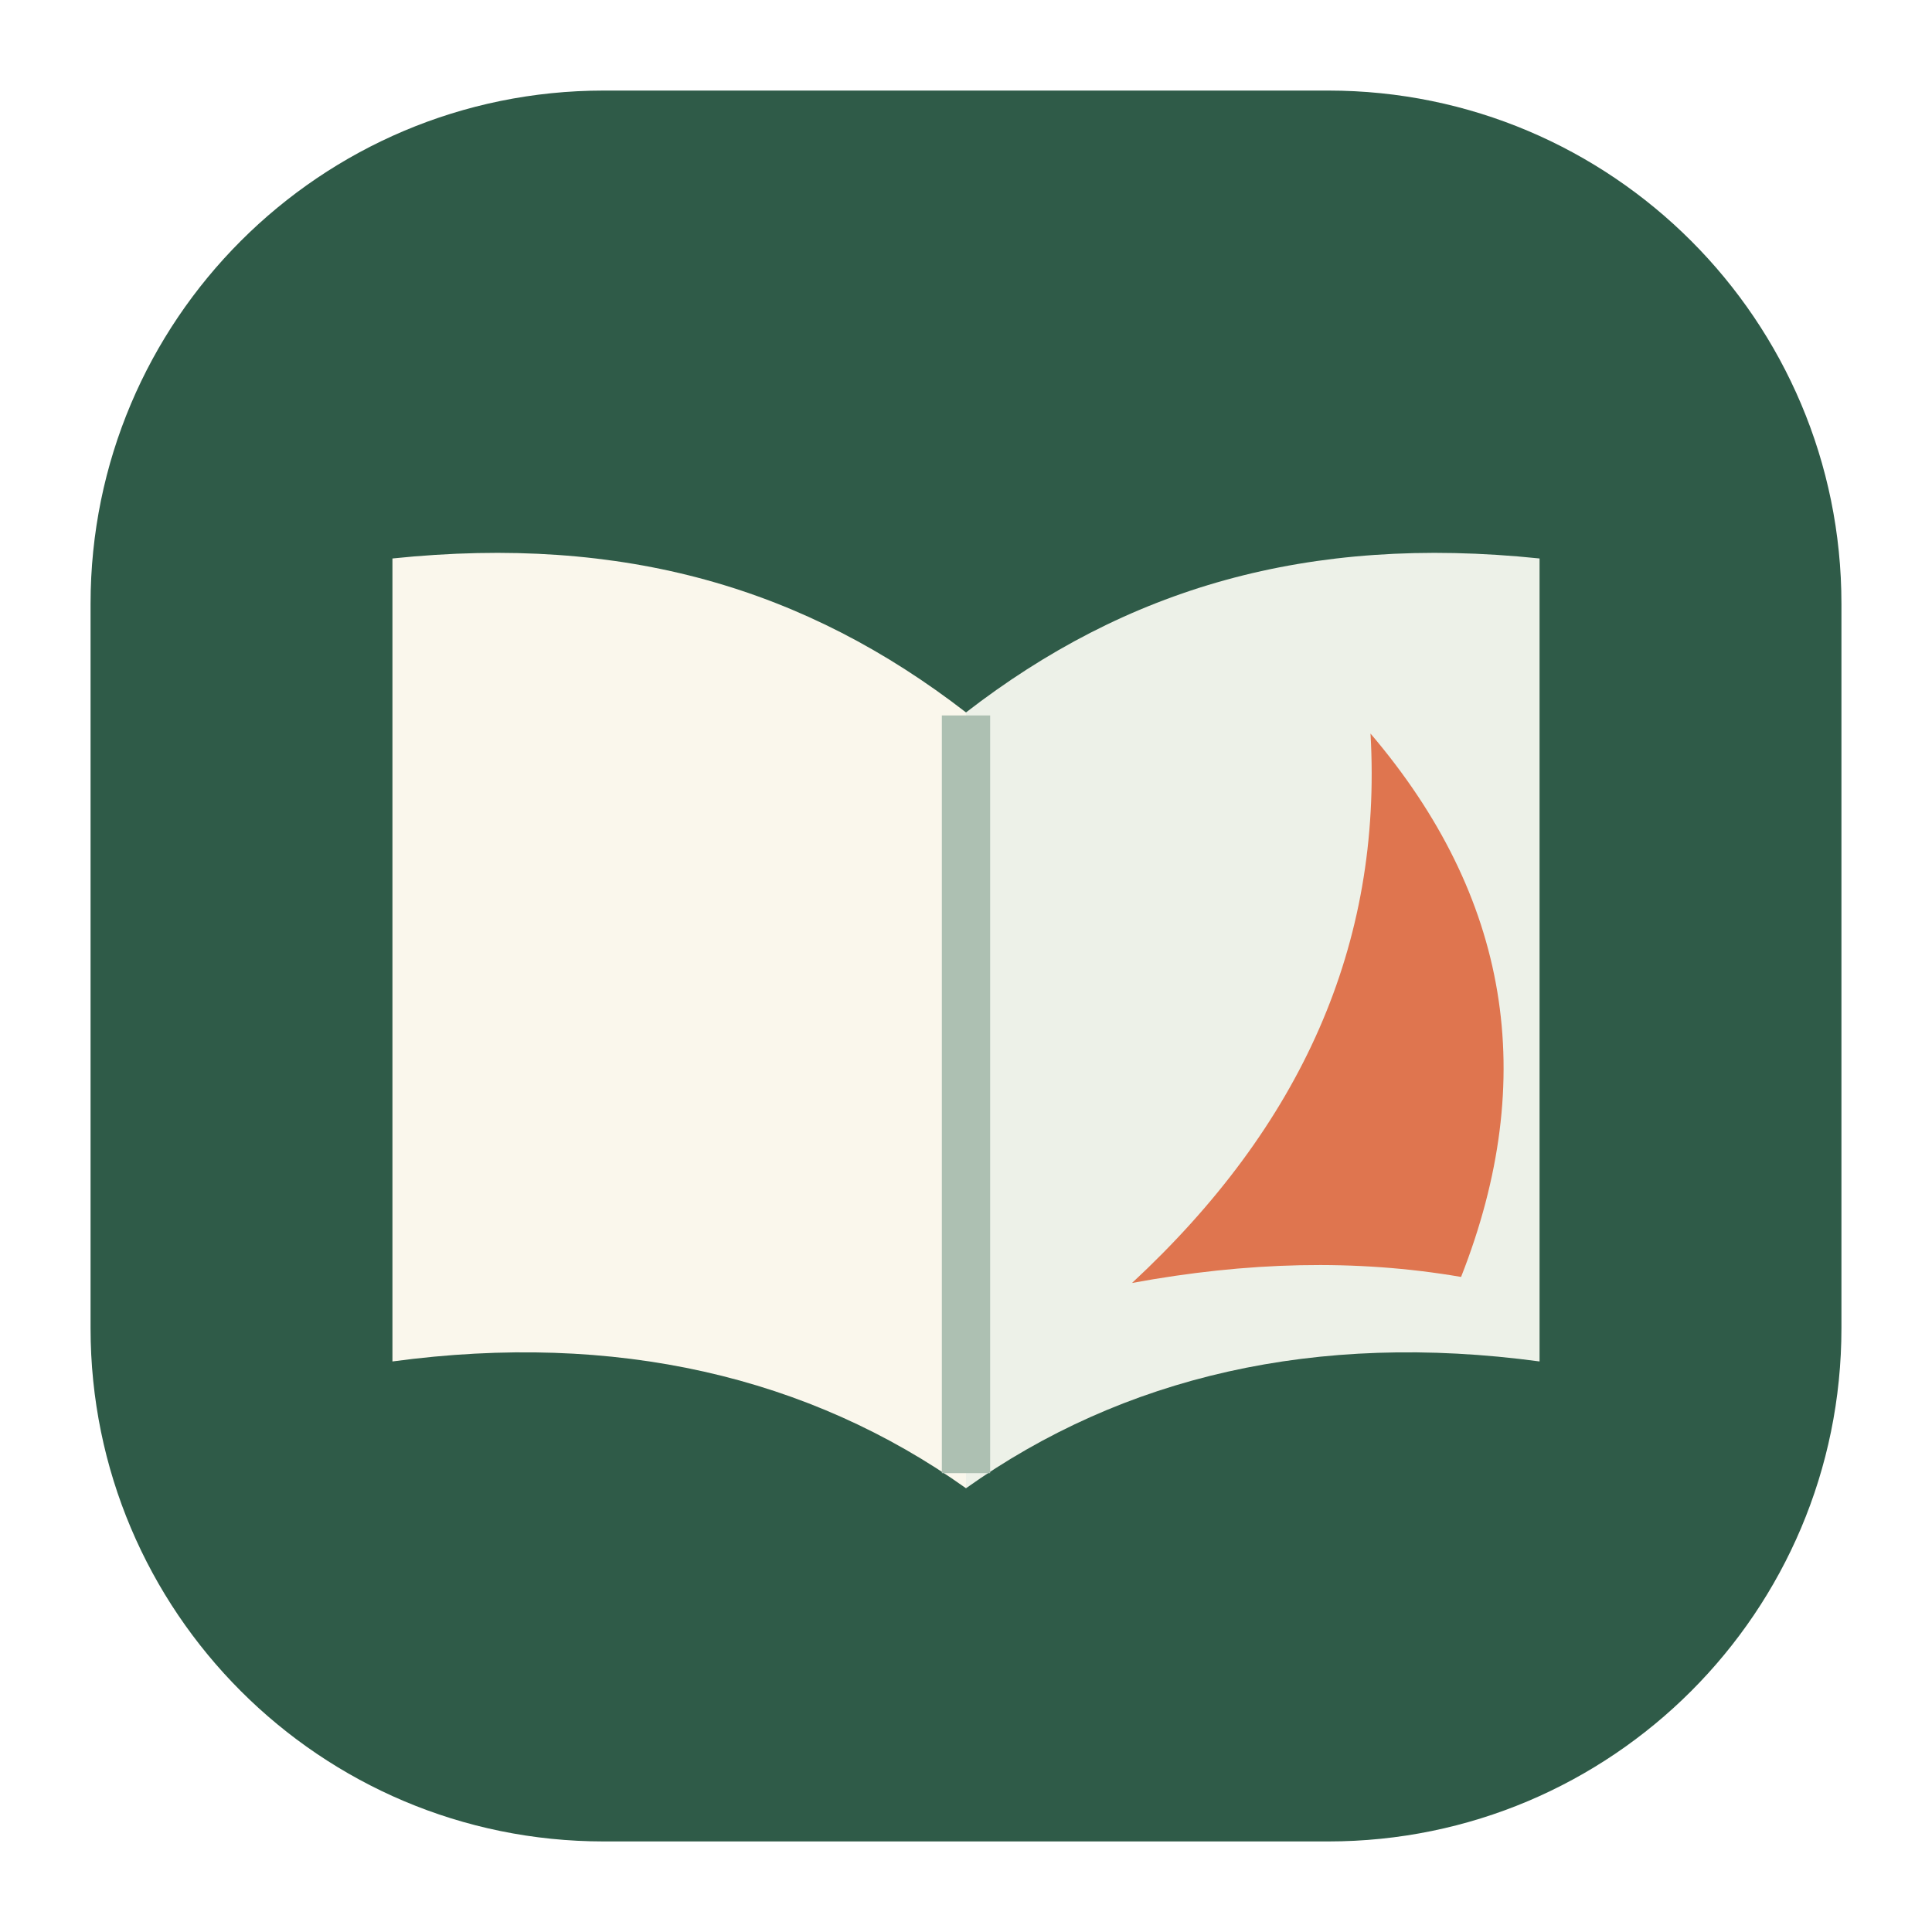
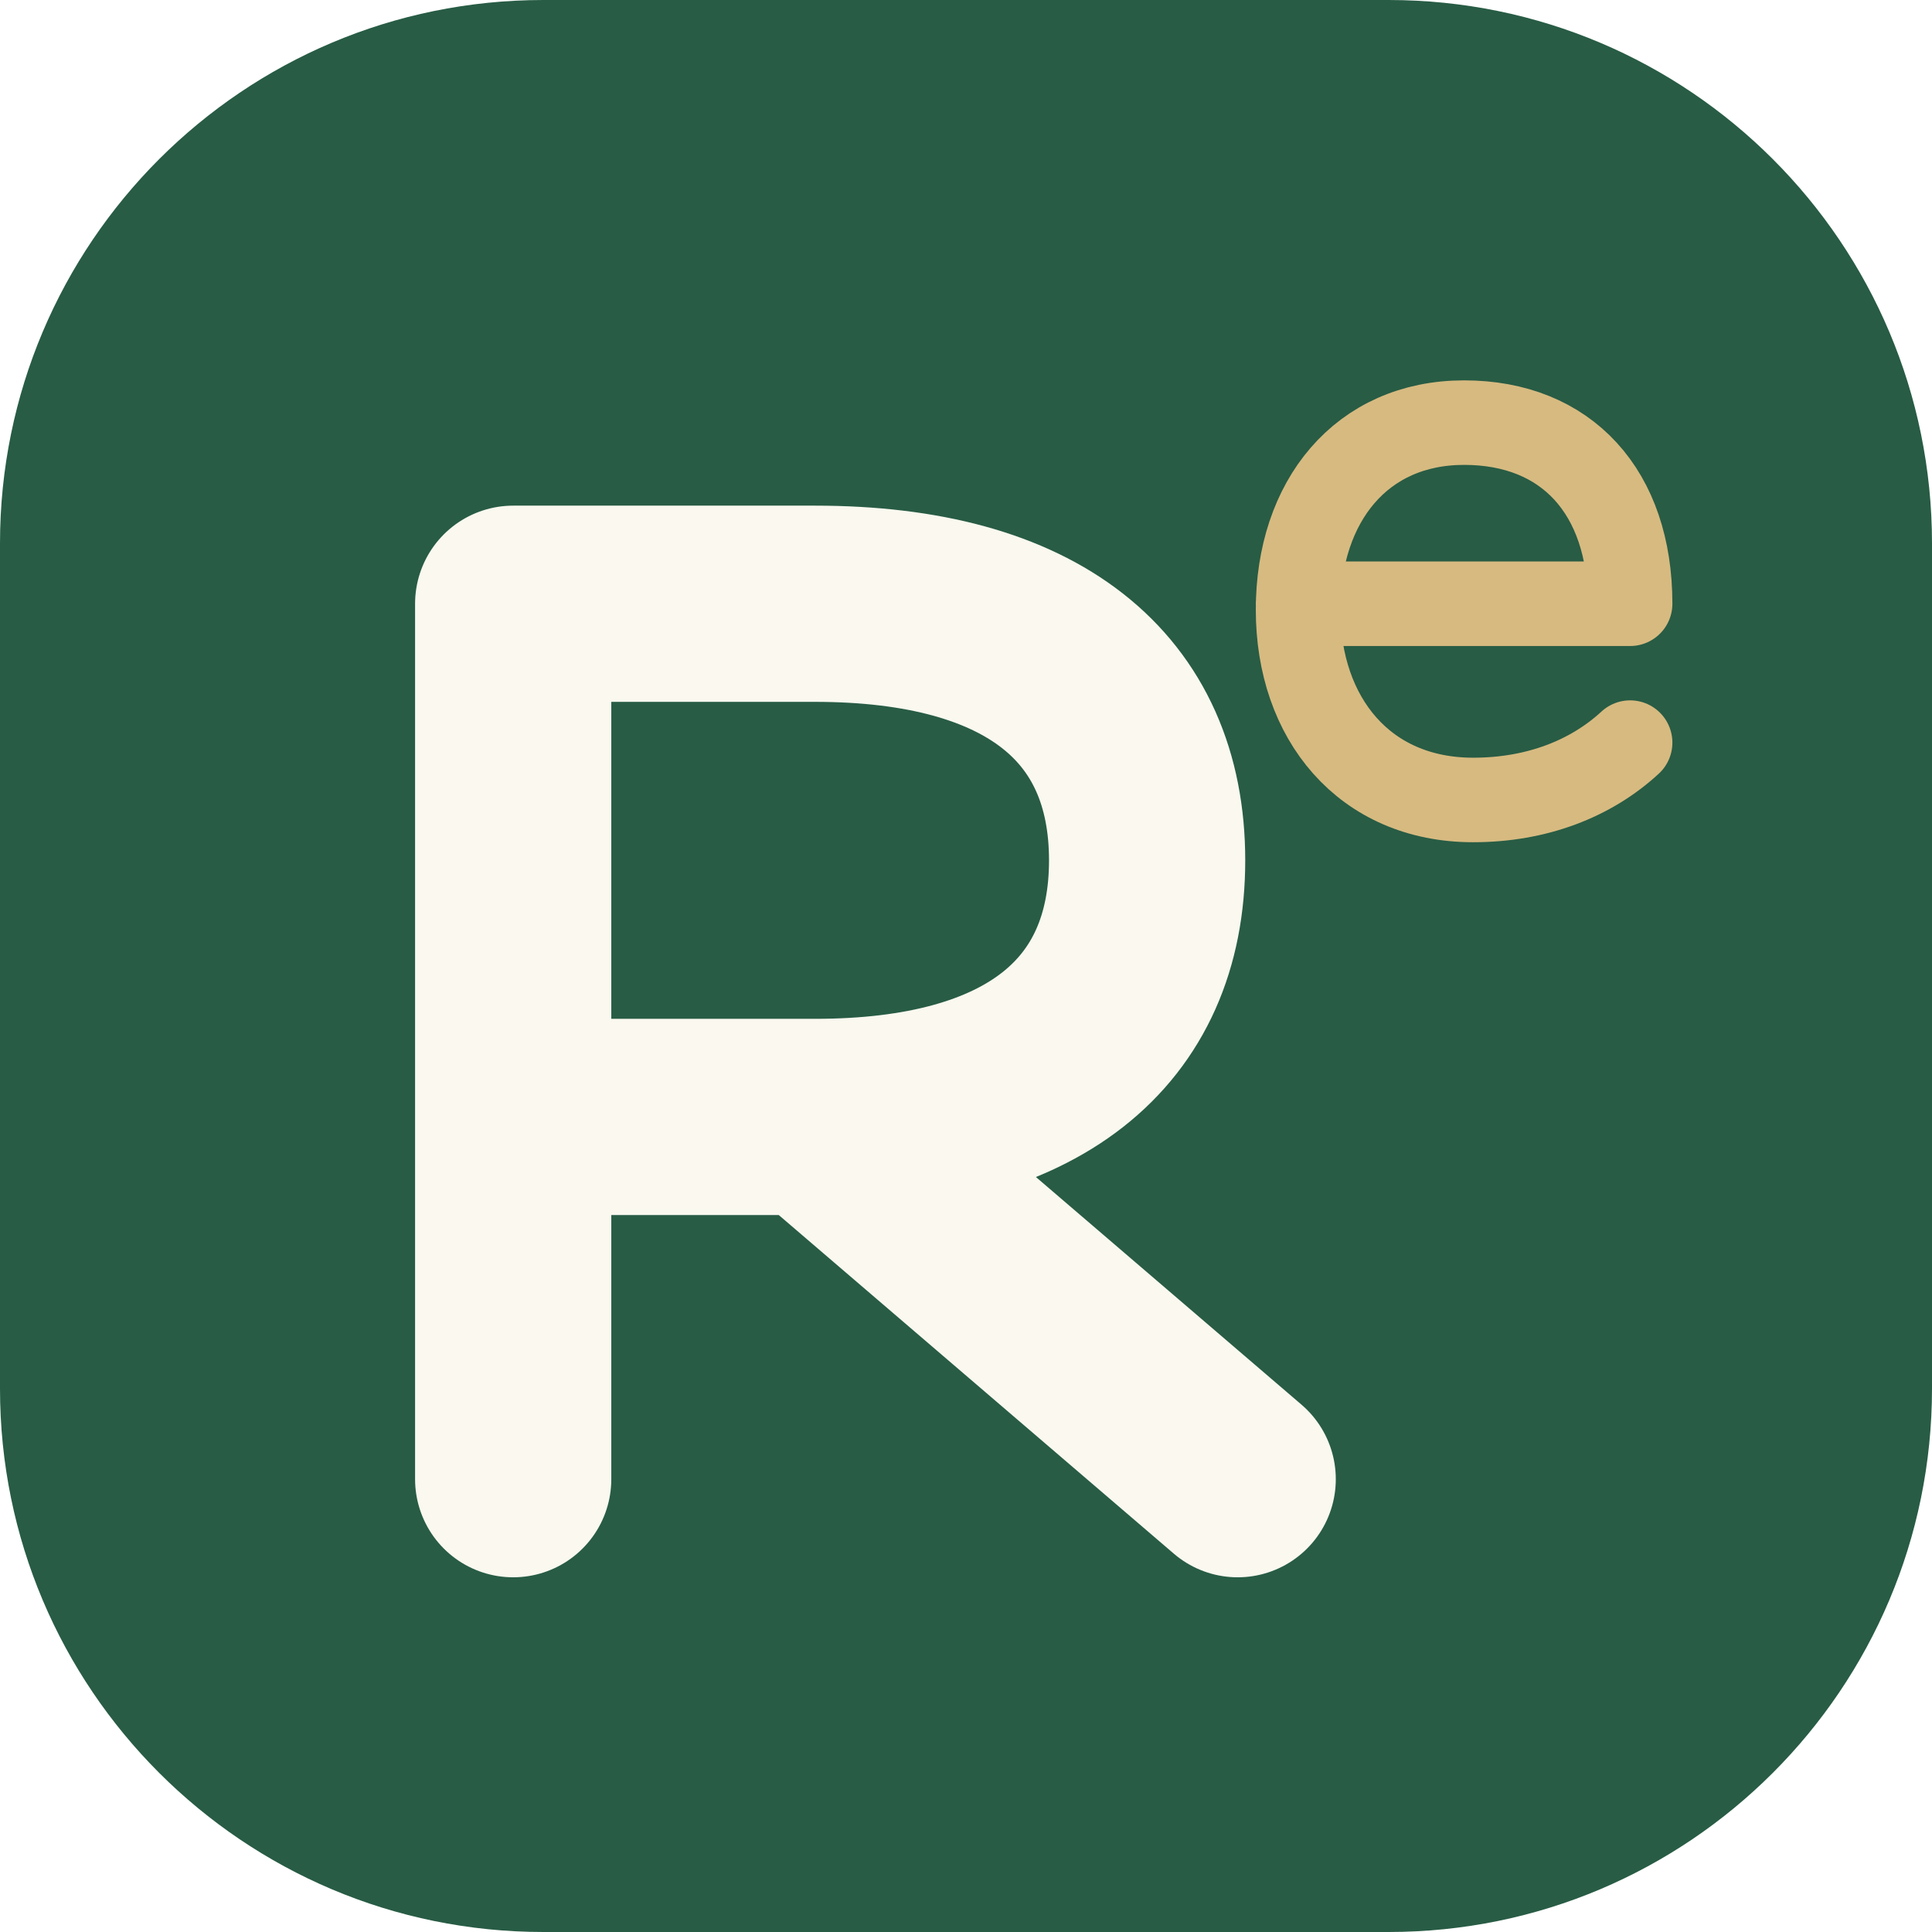
- <svg xmlns="http://www.w3.org/2000/svg" viewBox="0 0 64 64">
-   <rect x="3" y="3" width="58" height="58" rx="17" fill="#2f5b48" />
-   <path d="M13 18.5c7.7-.8 13.7 1 19 5.1v25.7c-5.2-3.7-11.6-5.2-19-4.2V18.5Z" fill="#faf7ec" />
-   <path d="M51 18.5c-7.7-.8-13.7 1-19 5.1v25.7c5.2-3.7 11.6-5.2 19-4.2V18.5Z" fill="#edf1e8" />
-   <path d="M32 23.7v25.1" stroke="#adc0b2" stroke-width="1.6" />
-   <path d="M37.5 42.5c5.6-5.2 8.3-11.2 7.9-18.2 4.6 5.4 5.6 11.4 3 18-3.5-.6-7.1-.5-10.9.2Z" fill="#df754f" />
+ <svg xmlns="http://www.w3.org/2000/svg" viewBox="0 0 64 64" fill="none">
+   <rect width="64" height="64" rx="18" fill="#285c45" />
+   <path d="M17 49V20h10c7.2 0 11 3.1 11 8.5S34.2 37 27 37H17m10 0 14 12" stroke="#faf8ef" stroke-width="6.5" stroke-linecap="round" stroke-linejoin="round" />
+   <path d="M43 20h11c0-3.7-2.1-6-5.5-6S43 16.6 43 20.2s2.2 6.3 5.8 6.3c2.1 0 3.9-.7 5.2-1.9" stroke="#d7ba80" stroke-width="2.8" stroke-linecap="round" stroke-linejoin="round" />
</svg>
